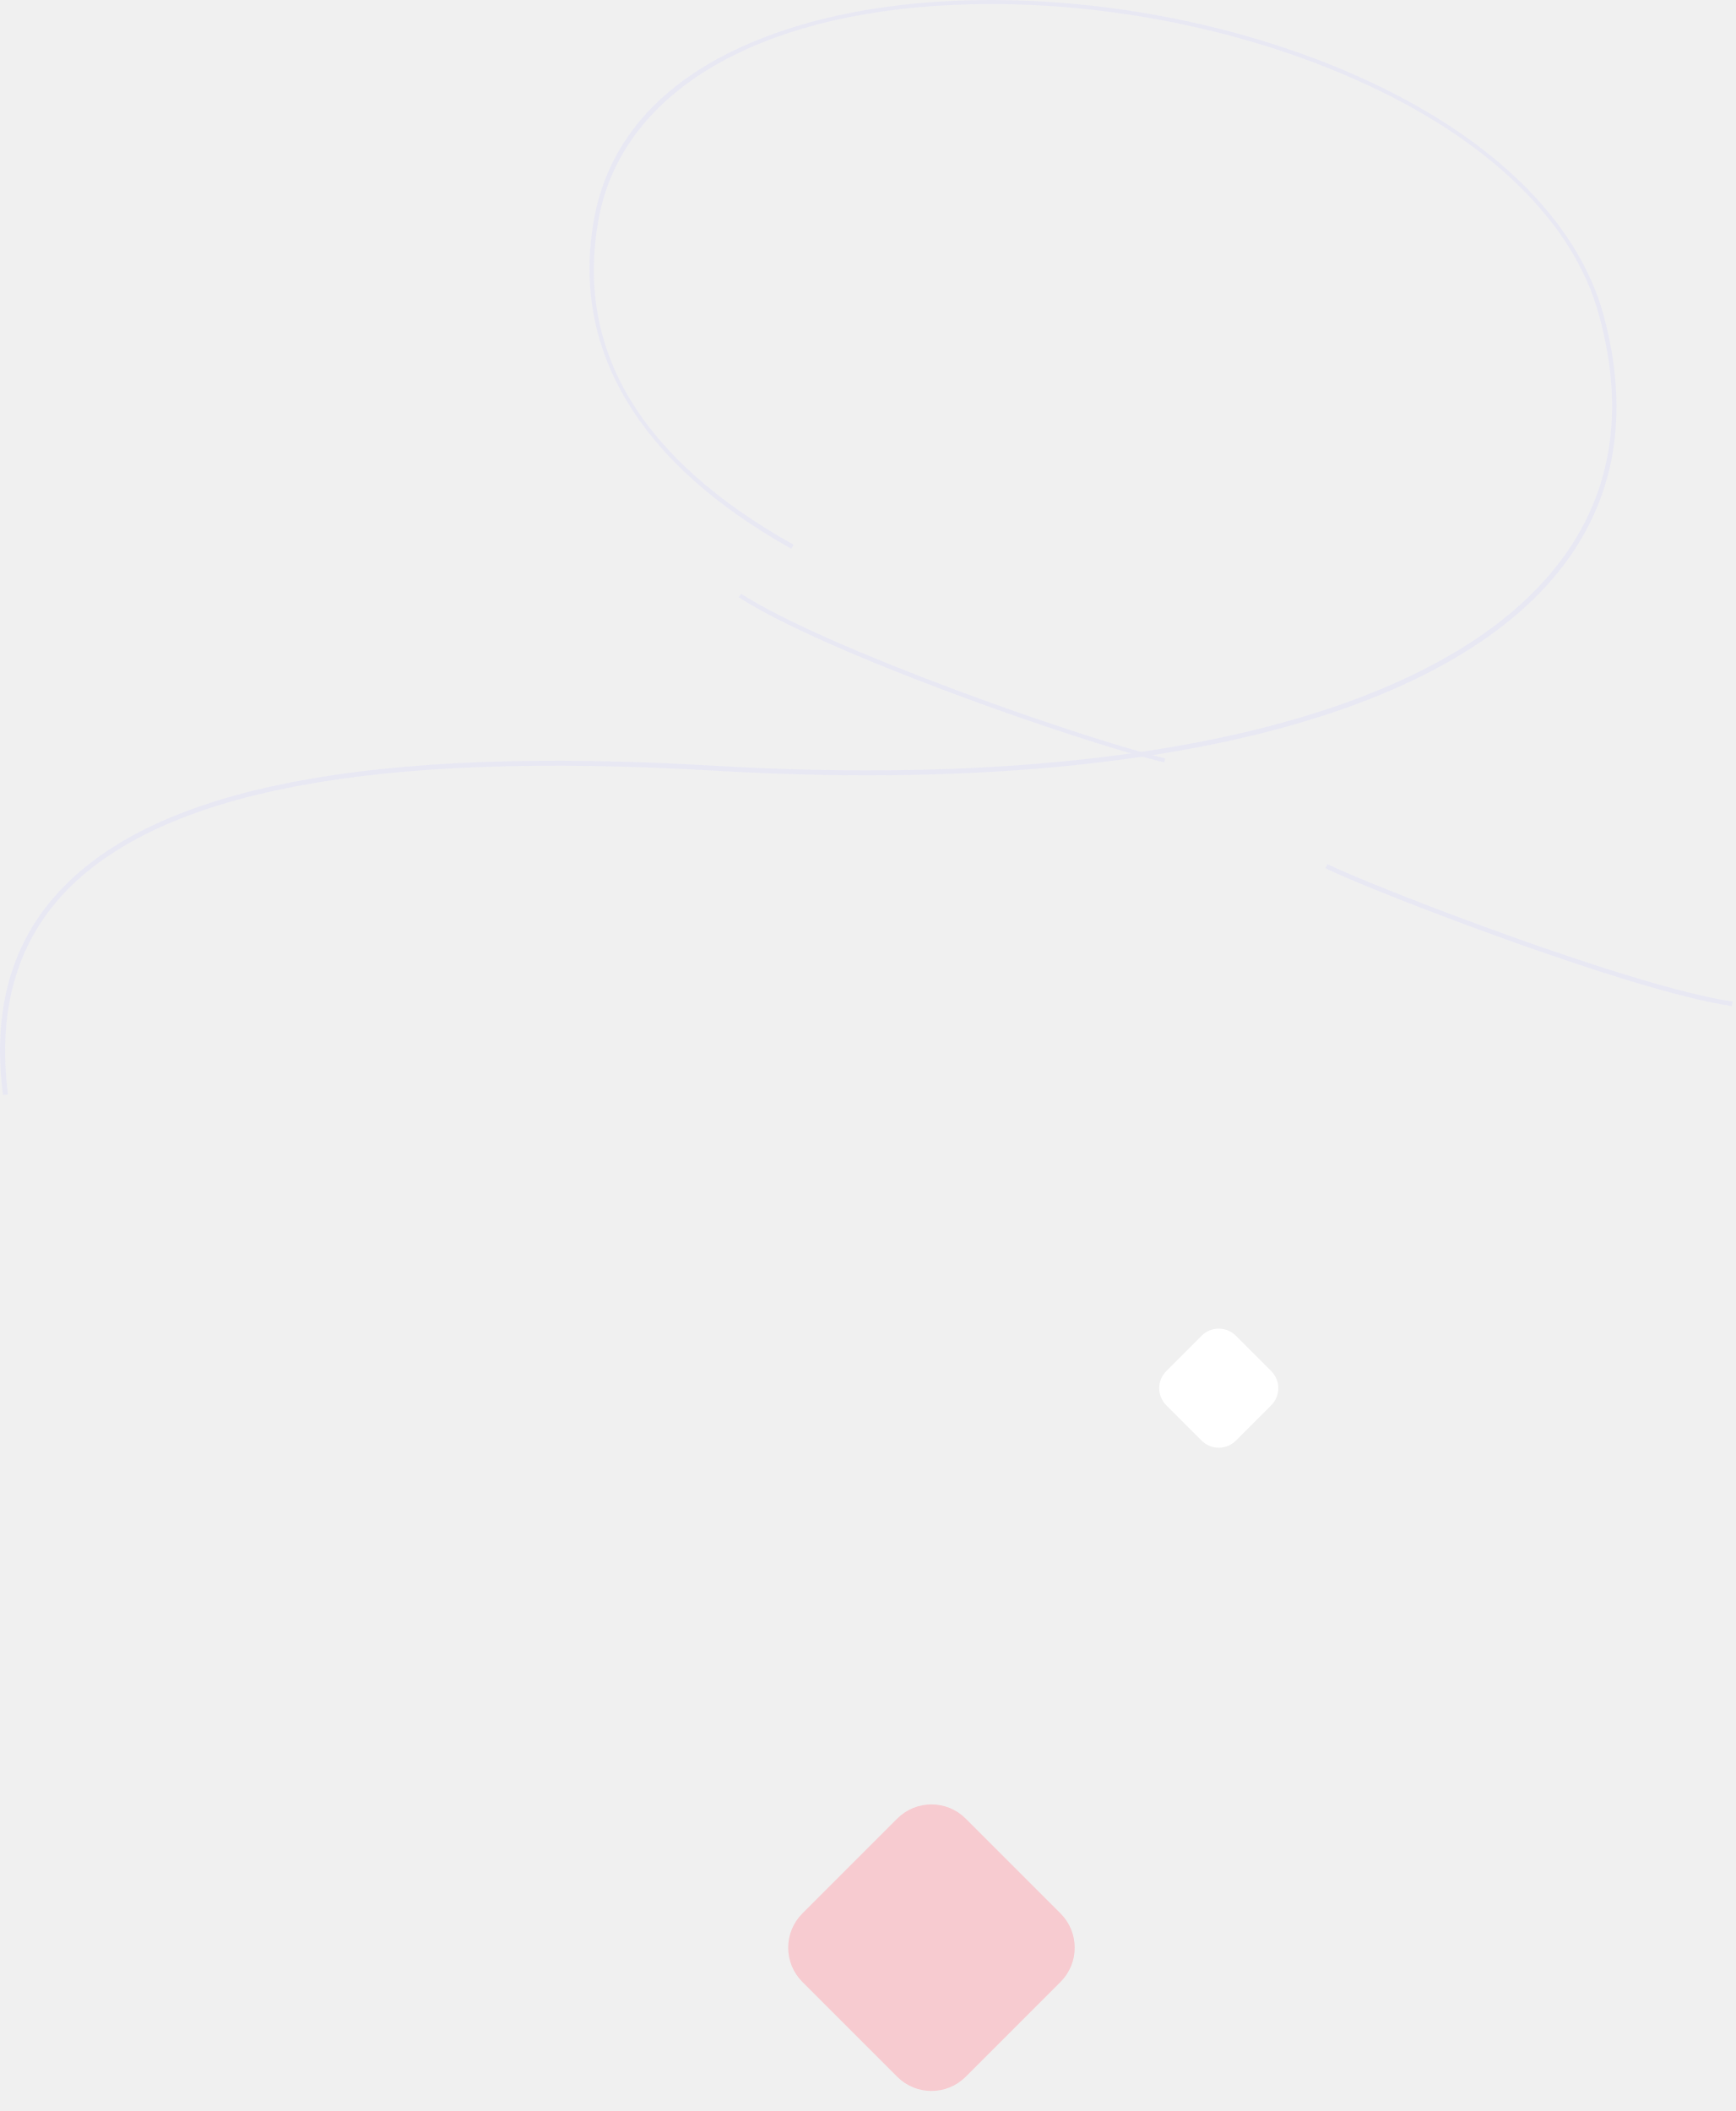
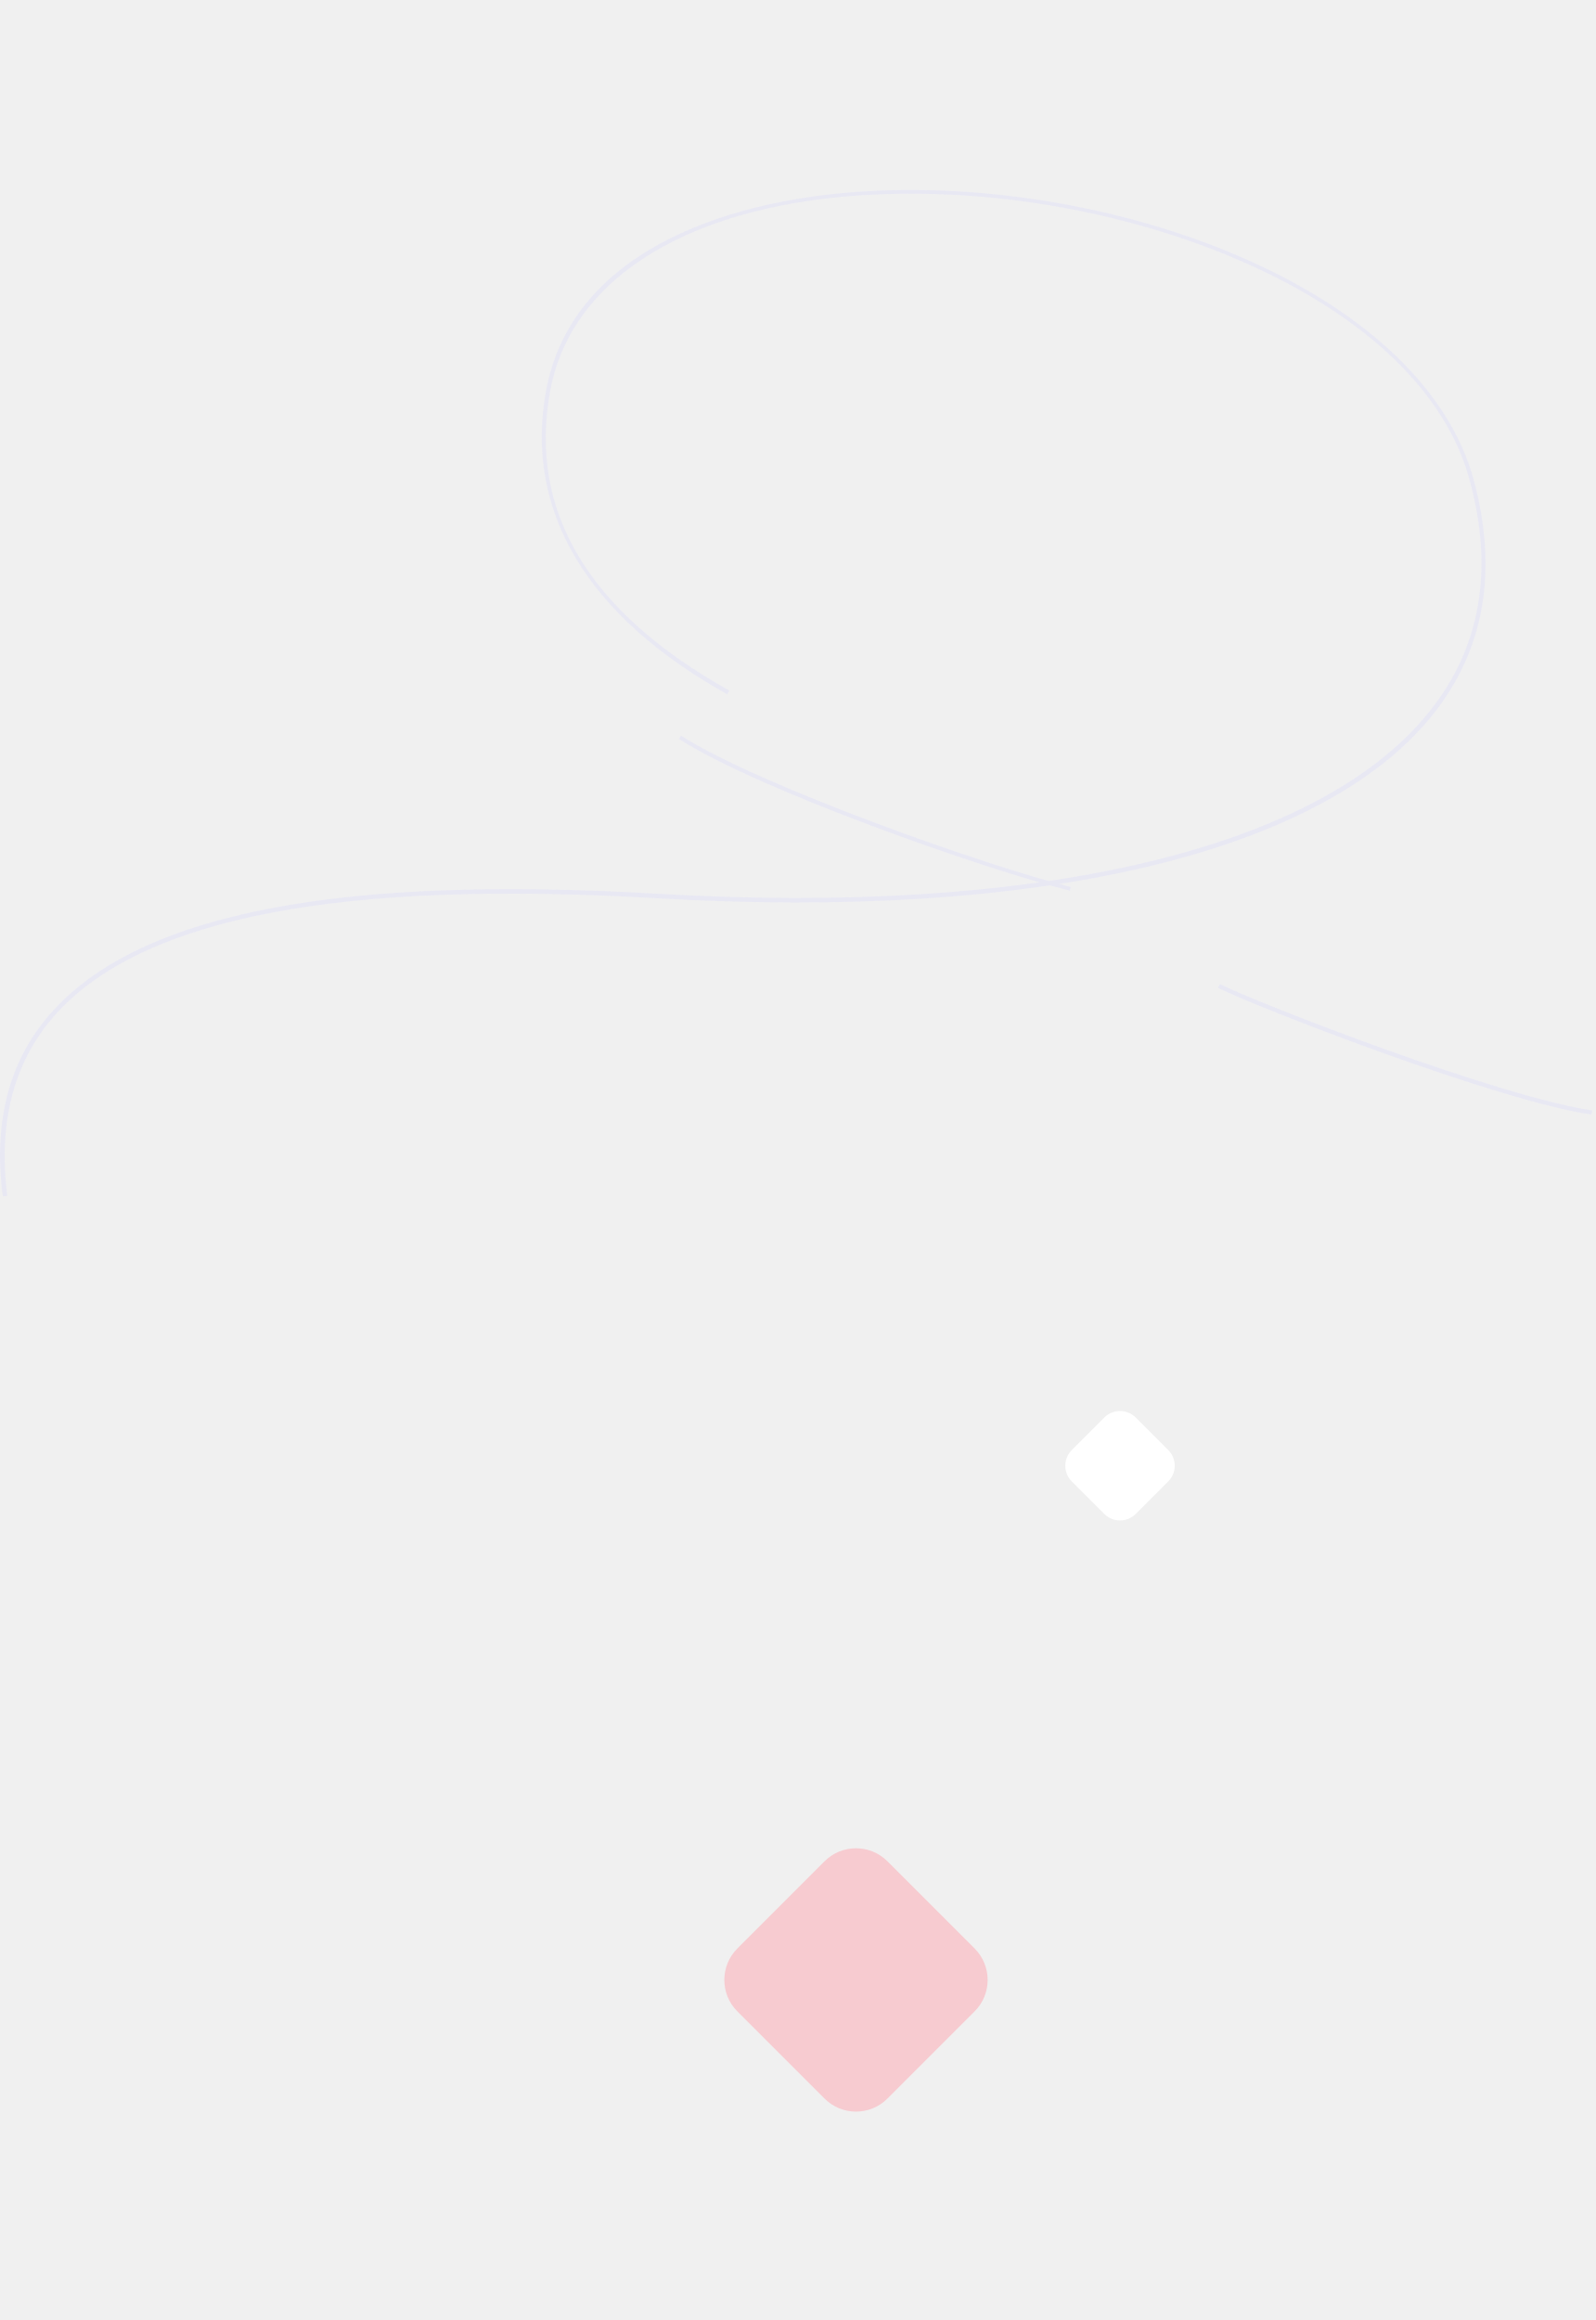
- <svg xmlns="http://www.w3.org/2000/svg" width="287" height="349" viewBox="0 0 287 349" fill="none">
+ <svg xmlns="http://www.w3.org/2000/svg" width="240" height="349" viewBox="0 0 287 349" fill="none">
  <path d="M148.343 300.657L132.657 316.343C129.533 319.467 129.533 324.533 132.657 327.657L148.343 343.343C151.467 346.467 156.533 346.467 159.657 343.343L175.343 327.657C178.467 324.533 178.467 319.467 175.343 316.343L159.657 300.657C156.533 297.533 151.467 297.533 148.343 300.657Z" fill="#F7CBD0" />
  <path d="M198.672 220.828L192.828 226.672C191.266 228.234 191.266 230.766 192.828 232.328L198.672 238.172C200.234 239.734 202.766 239.734 204.328 238.172L210.172 232.328C211.734 230.766 211.734 228.234 210.172 226.672L204.328 220.828C202.766 219.266 200.234 219.266 198.672 220.828Z" fill="white" />
  <g opacity="0.3">
    <path d="M0.491 181.031C-1.309 167.156 1.841 155.831 9.866 147.281C25.916 130.031 61.316 123.281 117.941 126.581C186.266 130.631 236.966 118.781 256.991 94.031C266.366 82.481 268.841 68.306 264.341 52.031C260.141 36.581 245.816 22.781 224.141 13.181C204.266 4.331 180.116 -0.169 157.841 0.806C124.766 2.231 102.716 15.506 98.966 36.281C95.066 57.806 105.866 75.881 131.216 90.056L130.841 90.731C105.566 76.631 94.316 57.731 98.216 36.206C100.241 25.031 107.066 16.106 118.466 9.806C128.666 4.181 142.241 0.806 157.766 0.131C180.116 -0.844 204.416 3.656 224.441 12.581C246.341 22.331 260.741 36.281 265.091 51.956C269.591 68.531 267.116 82.856 257.591 94.631C237.416 119.531 186.491 131.456 117.941 127.406C61.541 124.106 26.366 130.781 10.466 147.806C2.666 156.206 -0.409 167.306 1.316 180.956L0.491 181.031Z" fill="#D8D7FC" />
    <path d="M192.491 126.056C177.266 122.306 136.166 107.831 122.141 98.755L122.516 98.156C136.541 107.156 177.491 121.631 192.641 125.381L192.491 126.056Z" fill="#D8D7FC" />
    <path d="M286.316 166.331C269.591 163.931 225.941 146.981 219.116 143.531L219.491 142.856C226.316 146.306 269.816 163.181 286.466 165.581L286.316 166.331Z" fill="#D8D7FC" />
  </g>
</svg>
